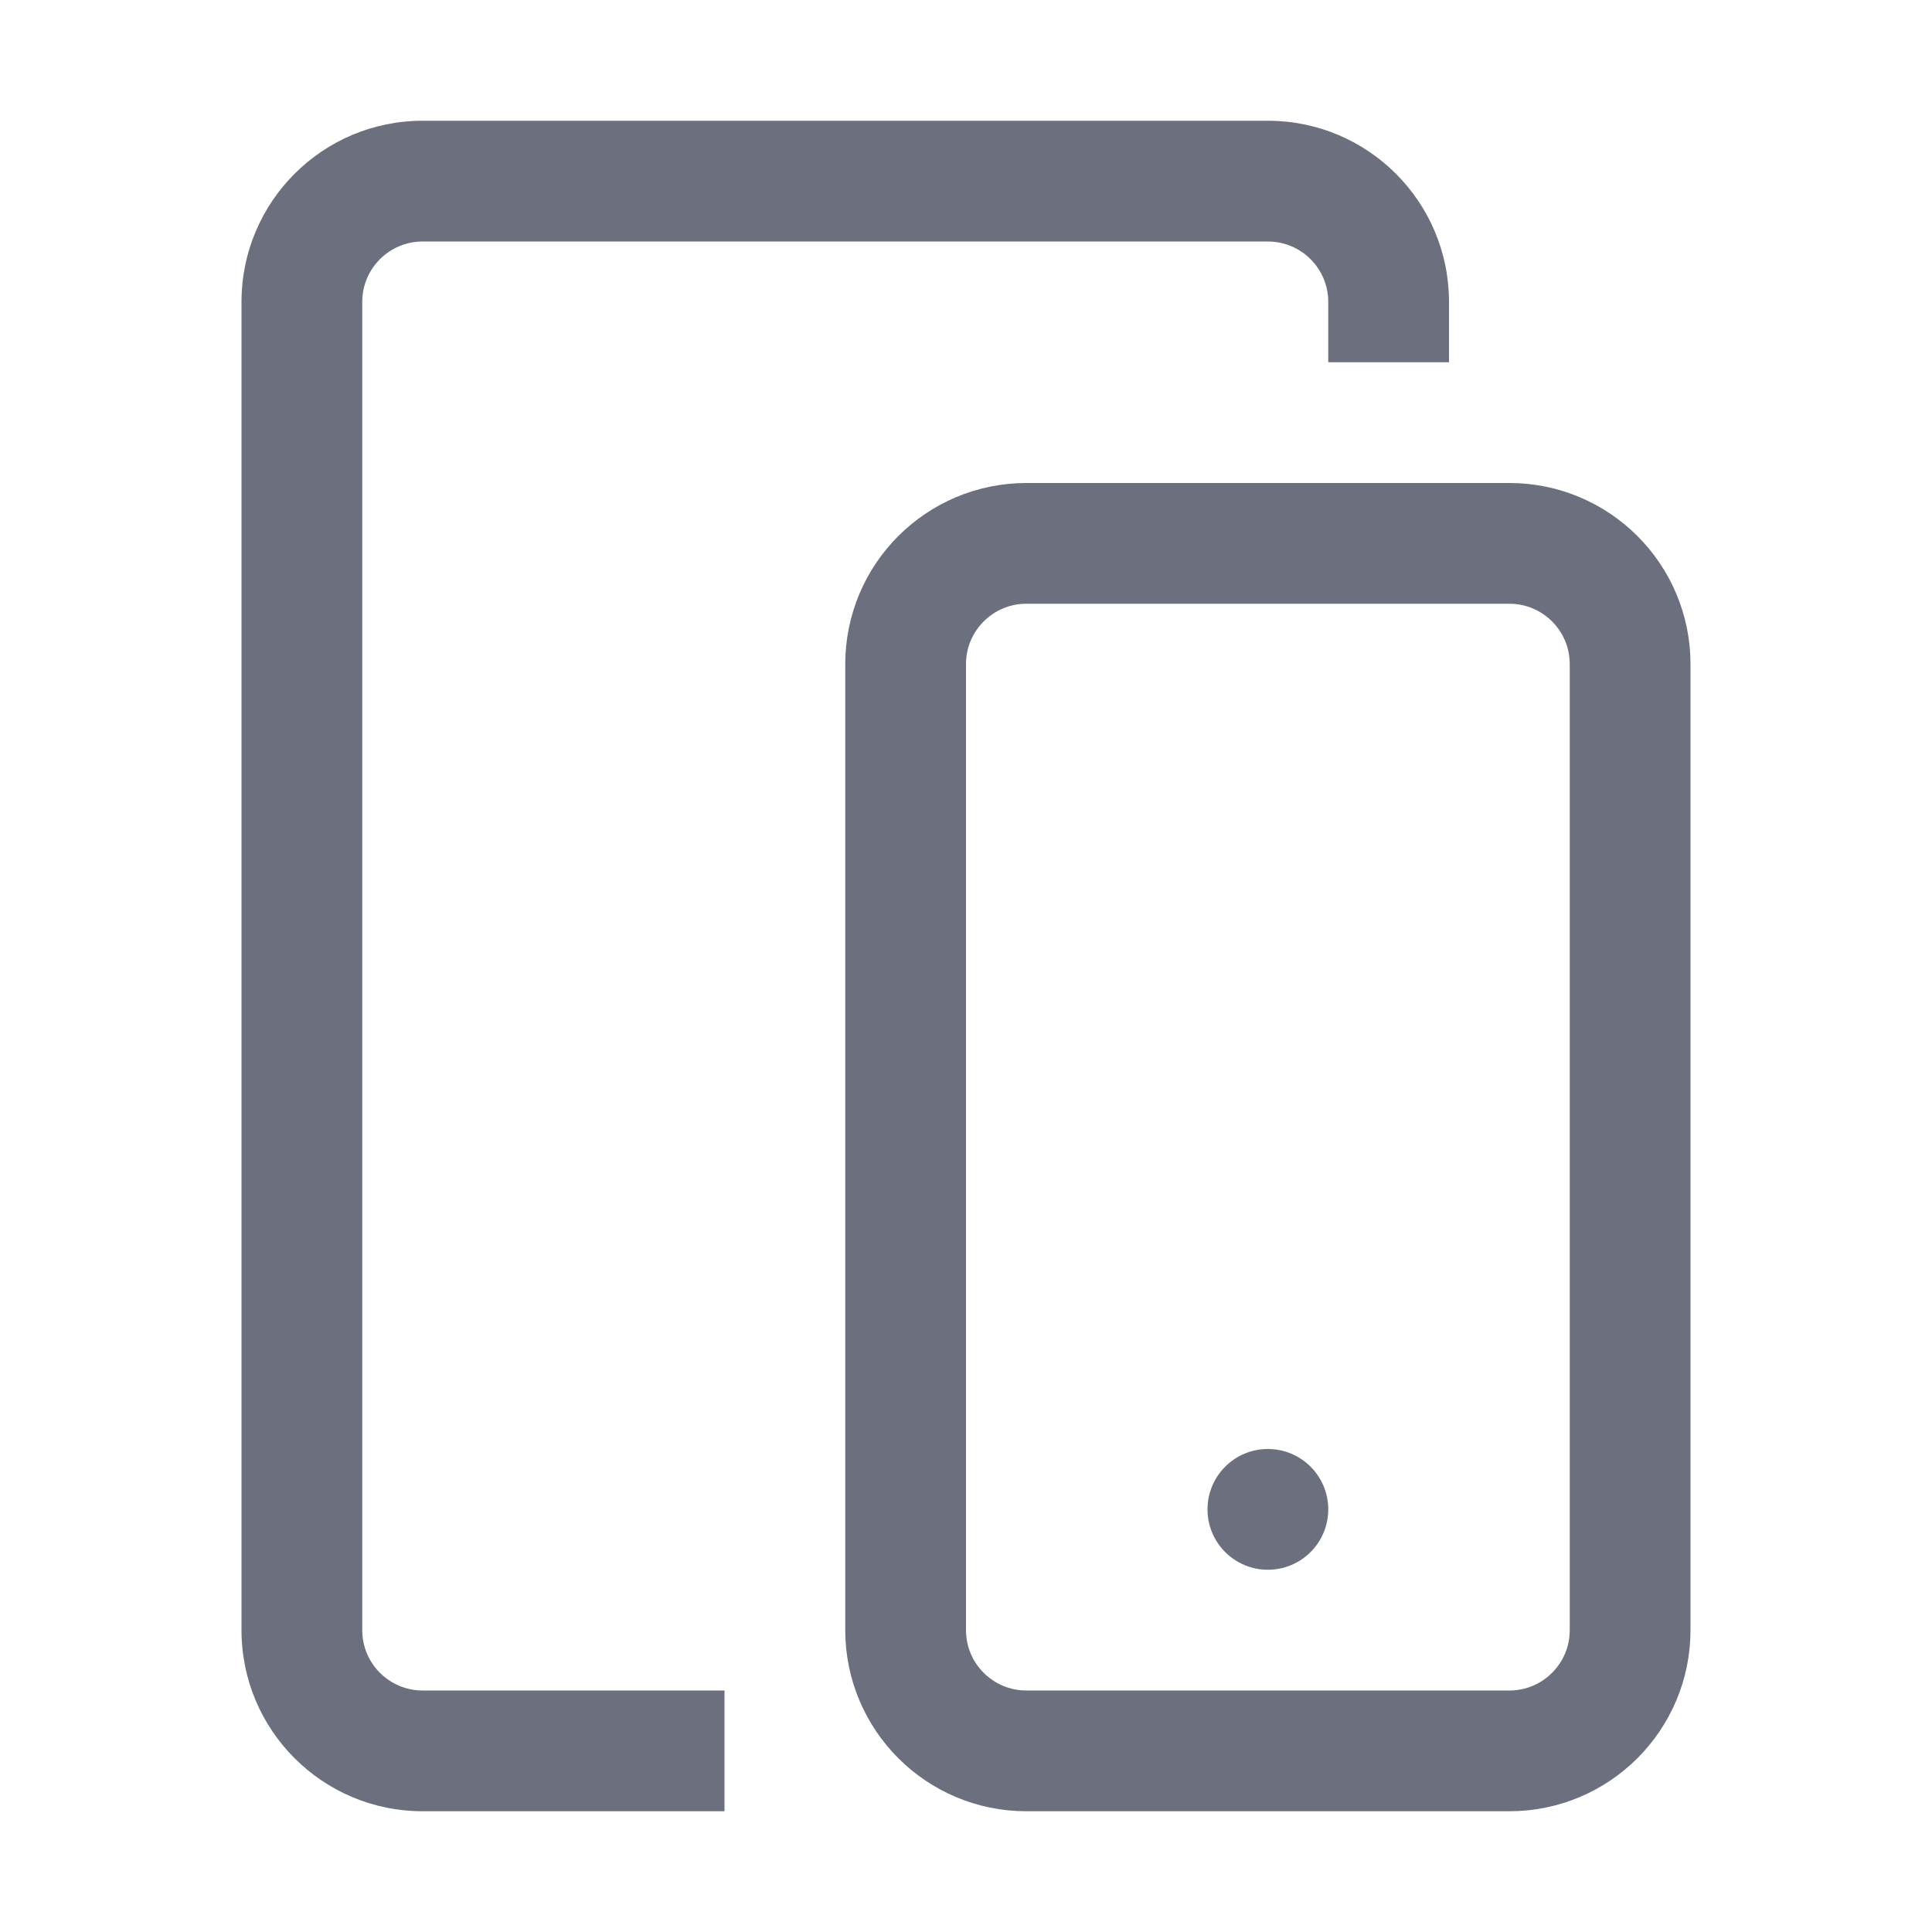
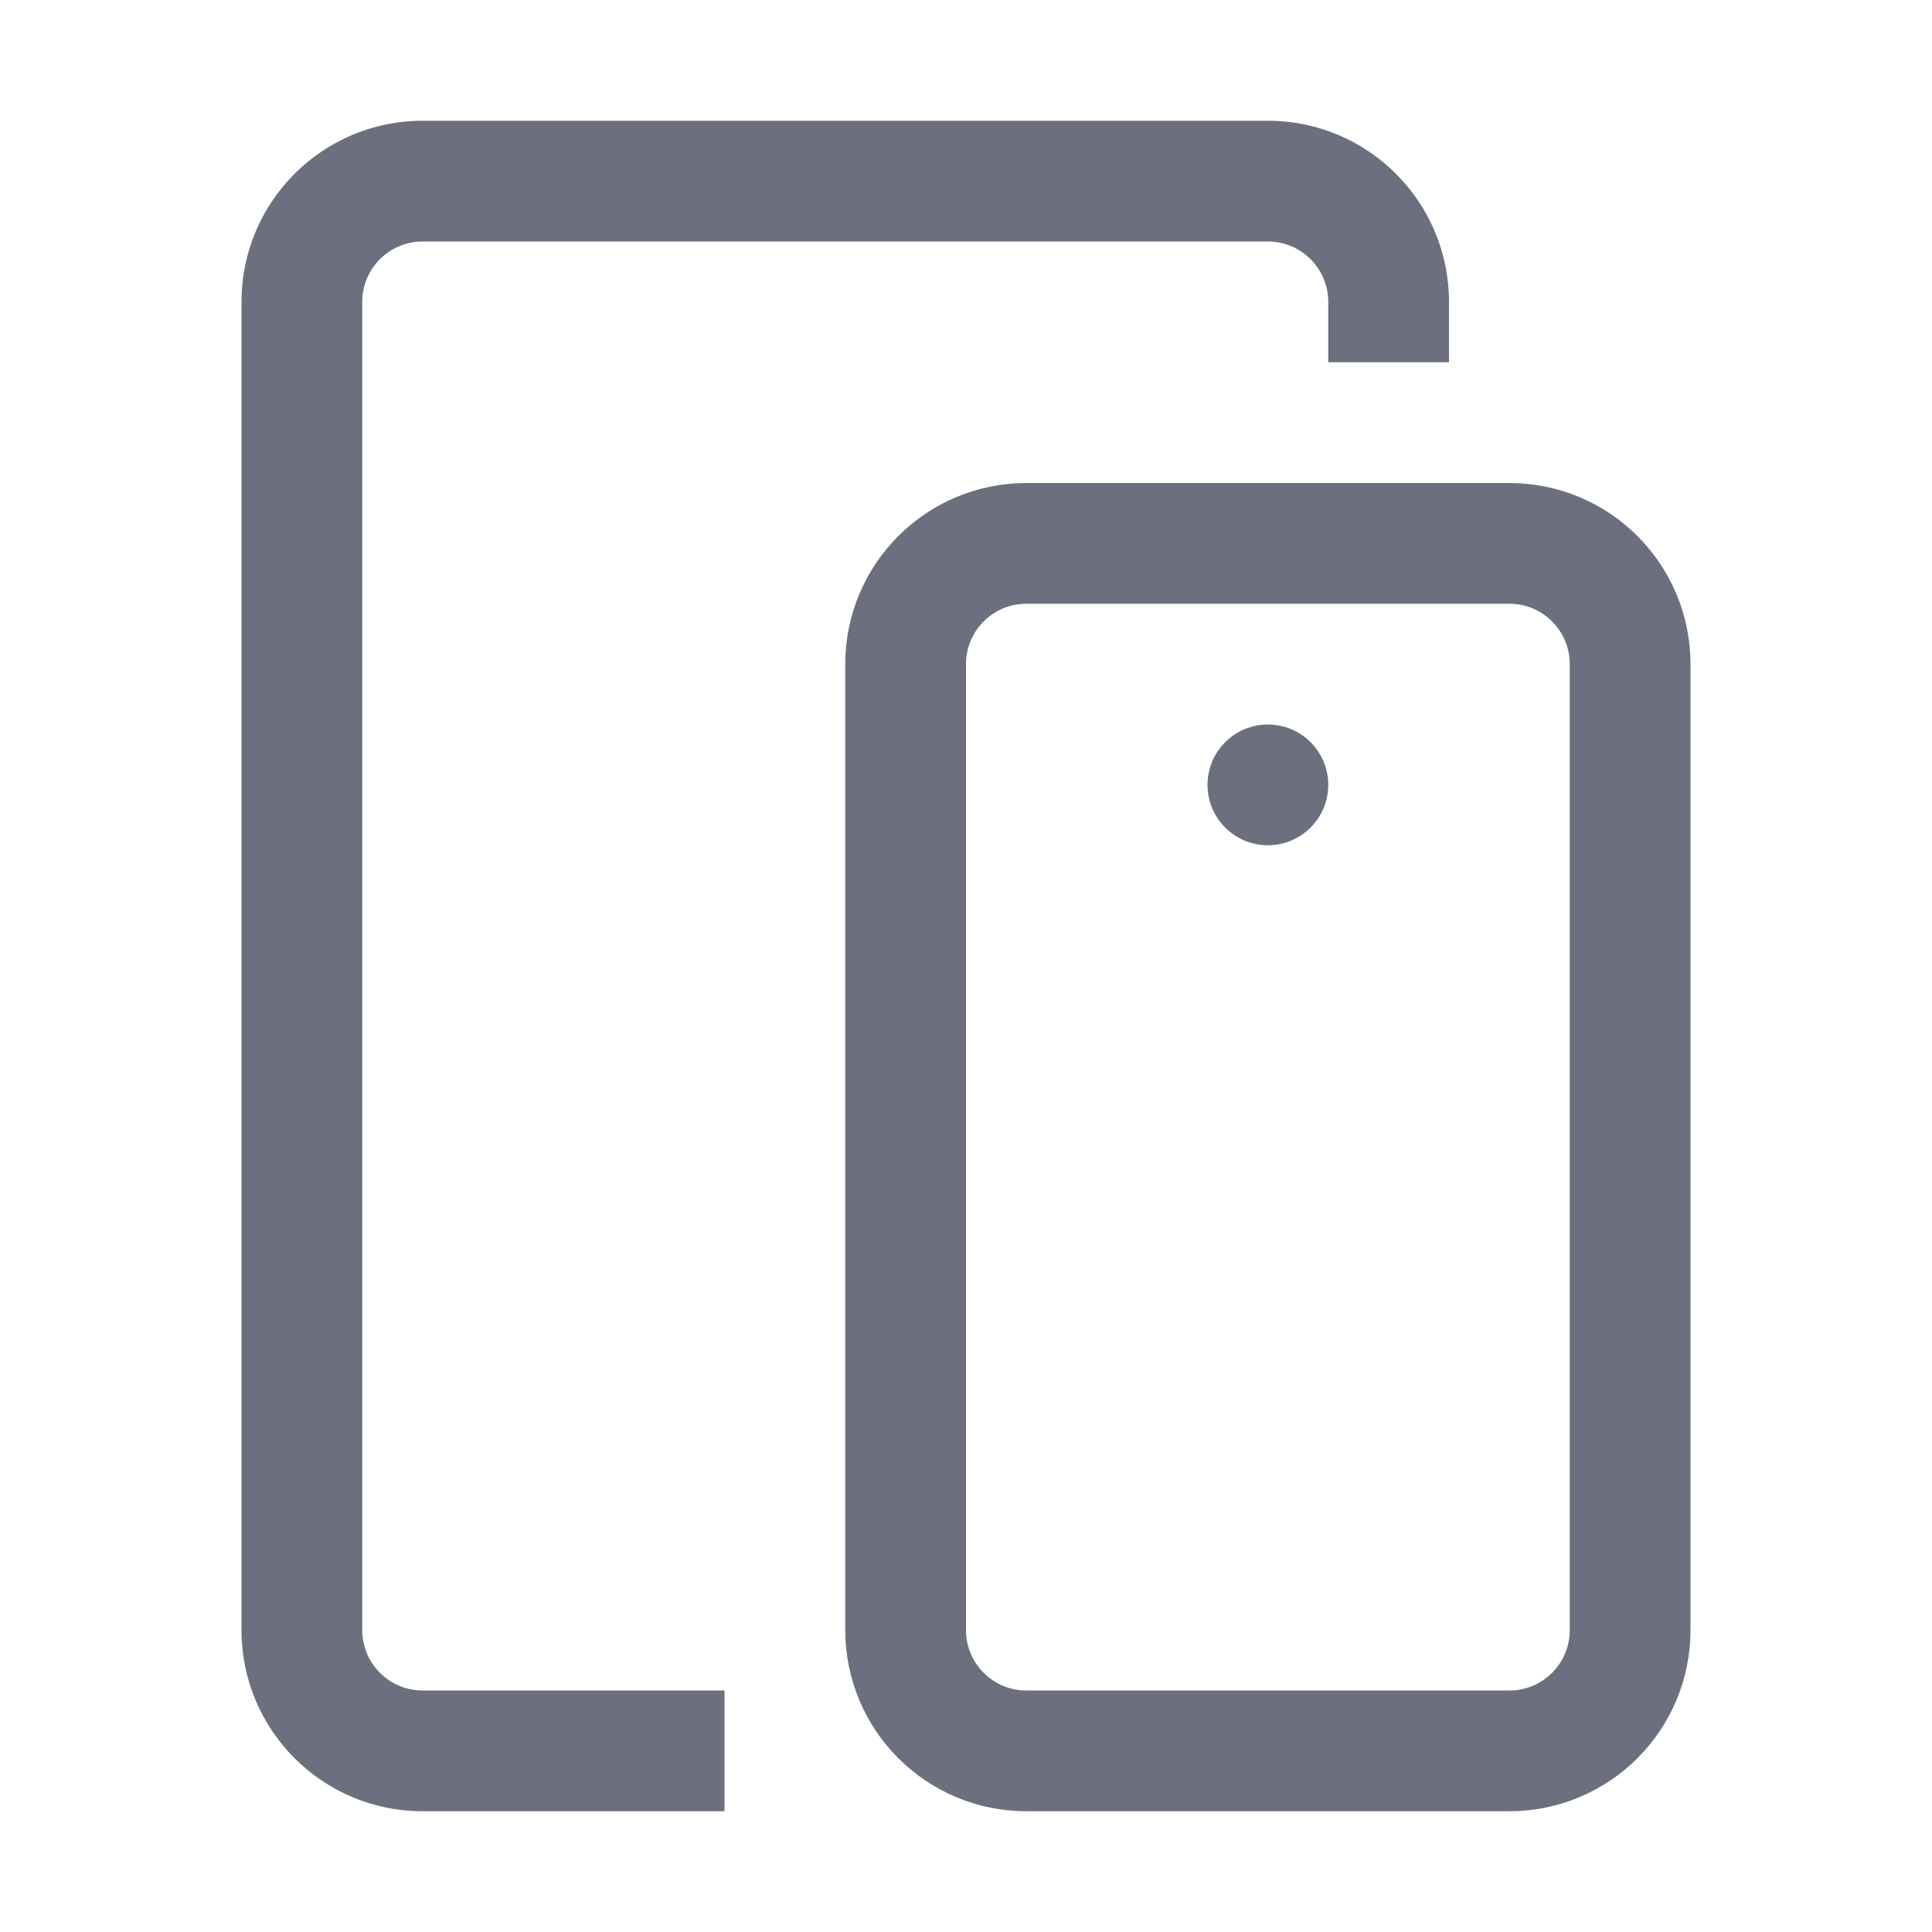
<svg xmlns="http://www.w3.org/2000/svg" width="16" height="16" viewBox="0 0 16 16" fill="none">
  <path d="M13.5 5.5v8a1 1 0 0 1-1 1h-4a1 1 0 0 1-1-1v-8a1 1 0 0 1 1-1h4a1 1 0 0 1 1 1z" stroke="#6C707E" stroke-linecap="round" />
  <path fill-rule="evenodd" clip-rule="evenodd" d="M3.5 1A1.5 1.5 0 0 0 2 2.5v11A1.5 1.5 0 0 0 3.5 15H6v-1H3.5a.5.5 0 0 1-.5-.5v-11a.5.5 0 0 1 .5-.5h7a.5.5 0 0 1 .5.5V3h1v-.5A1.5 1.5 0 0 0 10.5 1h-7z" fill="#6C707E" />
-   <circle cx="10.5" cy="12.5" r=".5" fill="#6C707E" />
+   <circle cx="10.5" cy="6.5" r=".5" fill="#6C707E" />
</svg>
